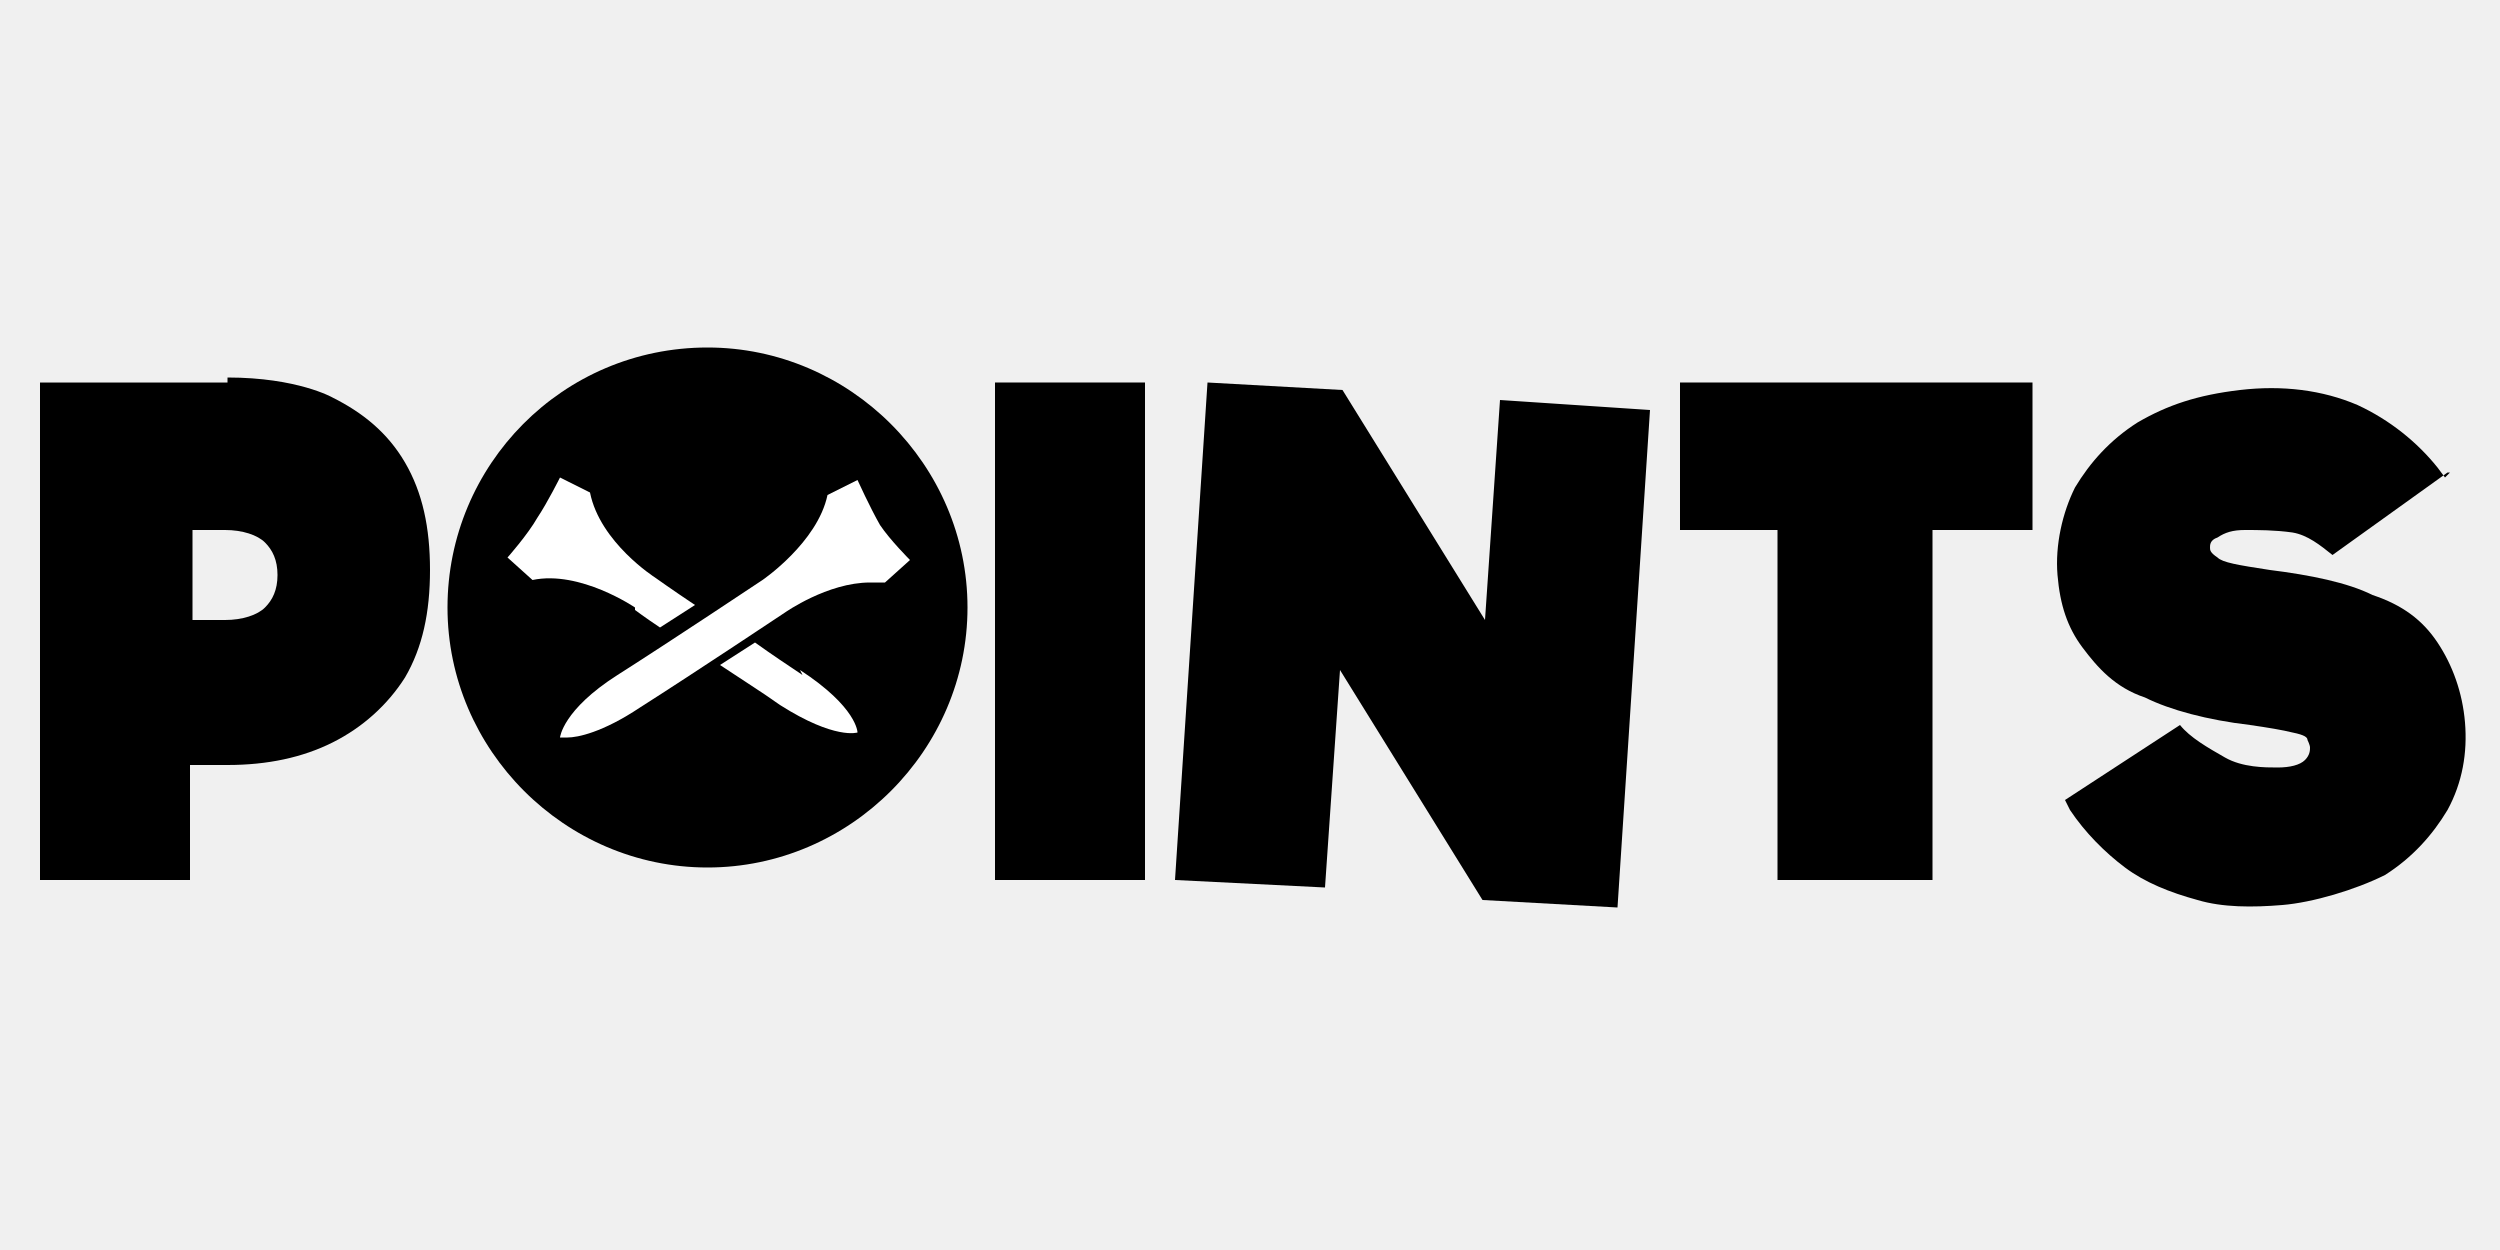
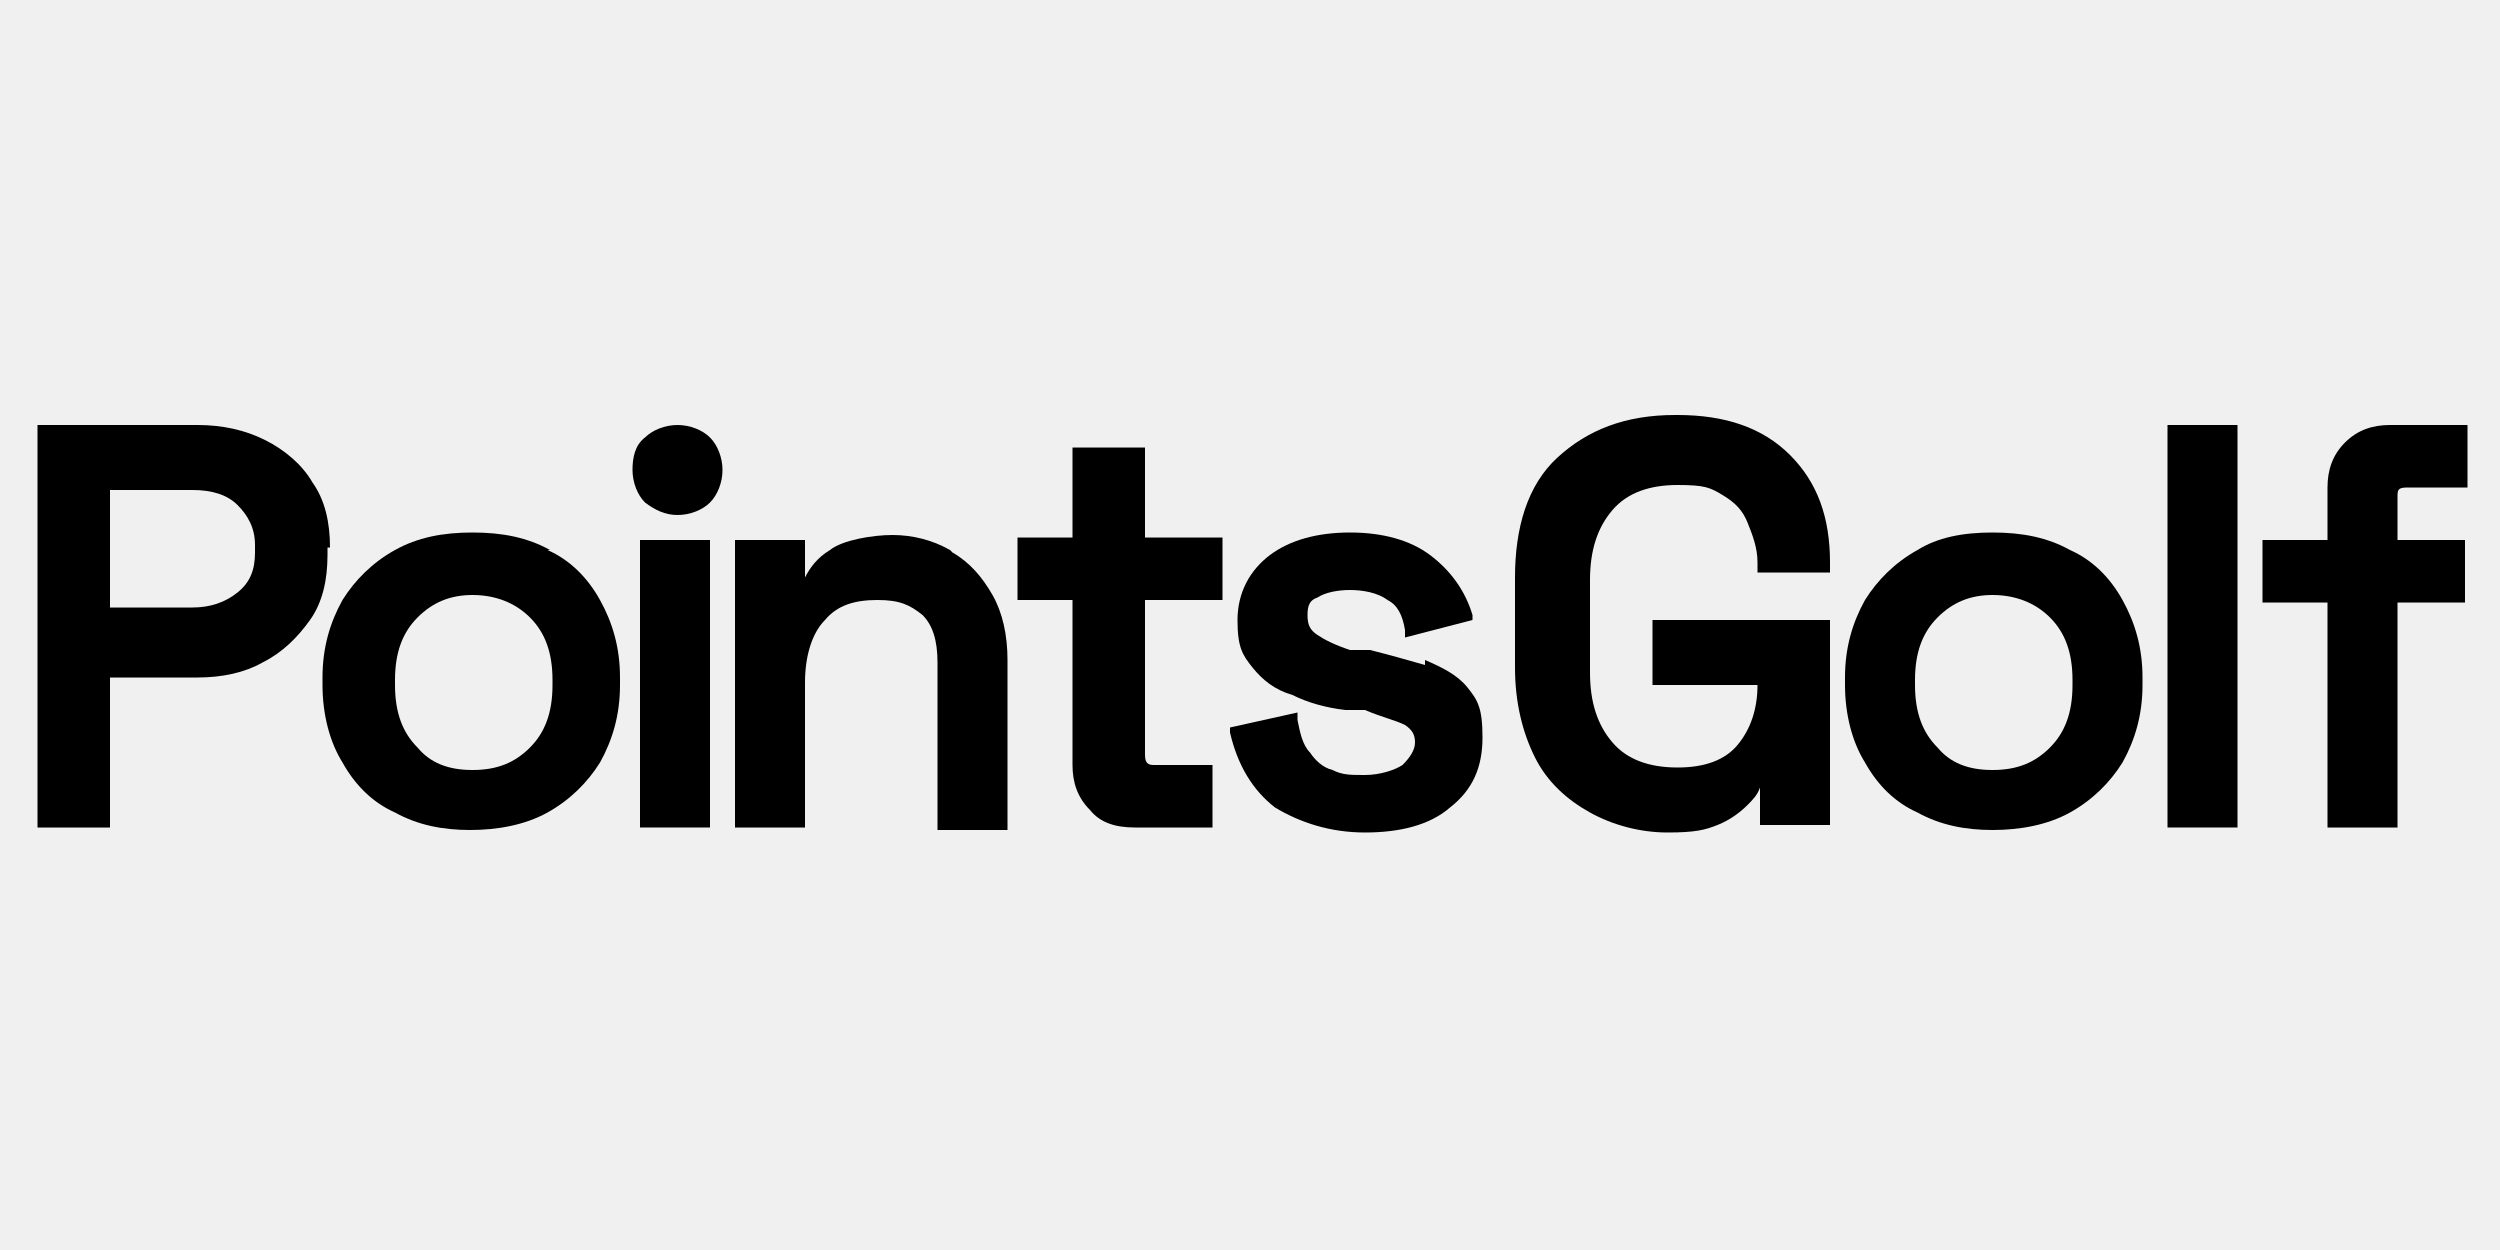
<svg xmlns="http://www.w3.org/2000/svg" id="Layer_1" version="1.1" viewBox="0 0 100 50">
-   <defs>
-     <style>
-       .st0 {
-         fill: #fff;
-       }
-     </style>
-   </defs>
-   <g>
-     <path d="M9.1,15.3H1.6v19.9h6v-4.6h1.5c1.6,0,3-.3,4.2-.9s2.2-1.5,2.9-2.6c.7-1.2,1-2.6,1-4.3s-.3-3.1-1-4.3c-.7-1.2-1.7-2-2.9-2.6,0,0-1.4-.8-4.2-.8ZM7.7,21.2h1.3c.7,0,1.3.2,1.6.5s.5.7.5,1.3-.2,1-.5,1.3-.9.5-1.6.5h-1.3s0-3.6,0-3.6Z" />
-     <rect x="39.8" y="15.3" width="6" height="19.9" />
-     <polygon points="59.4 24.8 53.7 15.6 48.3 15.3 47 35.2 53 35.5 53.6 26.8 59.3 36 64.7 36.3 66 16.4 60 16 59.4 24.8" />
-     <polygon points="81.3 15.3 67.2 15.3 67.2 21.2 71.1 21.2 71.1 35.2 77.3 35.2 77.3 21.2 81.3 21.2 81.3 15.3" />
-     <path d="M97.8,19.1l-.3-.4c-.8-1-1.9-1.9-3.2-2.5-1.4-.6-3-.8-4.7-.6s-2.9.6-4.1,1.3c-1.1.7-1.9,1.6-2.5,2.6-.5,1-.8,2.3-.7,3.5s.4,2.1,1,2.9,1.3,1.6,2.5,2c1,.5,2.5.9,4.2,1.1.7.1,1.3.2,1.7.3.5.1.6.2.6.3,0,0,.1.2.1.3s0,.3-.2.5c-.2.2-.6.3-1.1.3s-1.4,0-2.1-.4-1.4-.8-1.8-1.3l-4.6,3,.2.4c.6.9,1.4,1.7,2.2,2.3s1.8,1,2.9,1.3c1,.3,2.2.3,3.4.2s2.9-.6,4.1-1.2c1.1-.7,1.9-1.6,2.5-2.6.6-1.1.8-2.3.7-3.5s-.5-2.3-1.1-3.2-1.4-1.5-2.6-1.9h0c-1-.5-2.5-.8-4.1-1-1.3-.2-1.9-.3-2.1-.5-.3-.2-.3-.3-.3-.4s0-.3.3-.4c.3-.2.6-.3,1.1-.3s1.2,0,1.9.1c.6.1,1.1.5,1.6.9l4.6-3.3h.1Z" />
-     <path d="M28.3,13.9c-5.8,0-10.4,4.7-10.4,10.4s4.7,10.4,10.4,10.4,10.4-4.7,10.4-10.4-4.7-10.4-10.4-10.4Z" />
-   </g>
-   <g>
-     <path class="st0" d="M34.7,23.3c.2,0,.5,0,.7,0l1-.9s-.8-.8-1.2-1.4h0c-.4-.7-.9-1.8-.9-1.8l-1.2.6c-.4,1.9-2.6,3.4-2.6,3.4,0,0-3.6,2.4-5.8,3.8-2.2,1.4-2.3,2.5-2.3,2.5,0,0,0,0,.3,0,.4,0,1.4-.2,2.9-1.2,2.2-1.4,5.8-3.8,5.8-3.8,0,0,1.7-1.2,3.4-1.2Z" />
-     <g>
-       <path class="st0" d="M32.1,27c-.6-.4-1.2-.8-1.9-1.3l-1.4.9c.9.6,1.7,1.1,2.4,1.6,2.2,1.4,3.1,1.1,3.1,1.1,0,0,0-1-2.3-2.5Z" />
-       <path class="st0" d="M25.4,24.4s.4.3,1,.7l1.4-.9c-.9-.6-1.6-1.1-1.6-1.1,0,0-2.2-1.4-2.6-3.4l-1.2-.6s-.5,1-.9,1.6h0c-.4.7-1.2,1.6-1.2,1.6l1,.9c1.9-.4,4.1,1.1,4.1,1.1Z" />
-     </g>
-   </g>
+   <path d="M13.2,21.9c0-1-.2-1.9-.7-2.6-.4-.7-1.1-1.3-1.9-1.7-.8-.4-1.7-.6-2.7-.6H1.5v16.1h2.9v-6h3.5c1,0,1.9-.2,2.6-.6.8-.4,1.4-1,1.9-1.7.5-.7.7-1.6.7-2.6v-.3ZM10.2,22.1c0,.7-.2,1.2-.7,1.6-.5.4-1.1.6-1.8.6h-3.3v-4.7h3.3c.8,0,1.4.2,1.8.6.4.4.7.9.7,1.6v.2Z" />
+   <path d="M22,22c-.9-.5-1.9-.7-3.1-.7s-2.2.2-3.1.7c-.9.5-1.6,1.2-2.1,2-.5.9-.8,1.9-.8,3.1v.3c0,1.2.3,2.3.8,3.1.5.9,1.2,1.6,2.1,2,.9.5,1.9.7,3,.7s2.2-.2,3.1-.7c.9-.5,1.6-1.2,2.1-2,.5-.9.8-1.9.8-3.1v-.3c0-1.2-.3-2.2-.8-3.1-.5-.9-1.2-1.6-2.1-2ZM22.1,27.4c0,1.1-.3,1.9-.9,2.5-.6.6-1.3.9-2.3.9s-1.7-.3-2.2-.9c-.6-.6-.9-1.4-.9-2.5v-.2c0-1.1.3-1.9.9-2.5.6-.6,1.3-.9,2.2-.9s1.7.3,2.3.9c.6.6.9,1.4.9,2.5v.2Z" />
+   <path d="M27.1,17c-.5,0-1,.2-1.3.5-.4.3-.5.8-.5,1.3s.2,1,.5,1.3c.4.3.8.5,1.3.5s1-.2,1.3-.5c.3-.3.5-.8.5-1.3s-.2-1-.5-1.3c-.3-.3-.8-.5-1.3-.5Z" />
+   <rect x="25.6" y="21.6" width="2.8" height="11.5" />
+   <path d="M38,22c-.7-.4-1.5-.6-2.3-.6s-2,.2-2.5.6c-.5.3-.8.7-1,1.1v-1.5h-2.8v11.5h2.8v-5.8c0-1.1.3-2,.8-2.5.5-.6,1.2-.8,2.1-.8s1.3.2,1.8.6c.4.4.6,1,.6,1.9v6.7h2.8v-6.8c0-1-.2-1.9-.6-2.6-.4-.7-.9-1.3-1.6-1.7Z" />
+   <path d="M45.7,17.9h-2.8v3.6h-2.2v2.5h2.2v6.6c0,.7.2,1.3.7,1.8.4.5,1,.7,1.8.7h3.1v-2.5h-2.3c-.2,0-.4,0-.4-.4v-6.2h3.1v-2.5h-3.1v-3.6Z" />
+   <path d="M57,26.6c-.7-.2-1.4-.4-2.2-.6h-.8c-.6-.2-1-.4-1.3-.6-.3-.2-.4-.4-.4-.8s.1-.6.4-.7c.3-.2.8-.3,1.3-.3s1.1.1,1.5.4c.4.2.6.6.7,1.2v.3c0,0,2.7-.7,2.7-.7v-.2c-.3-1-.9-1.8-1.7-2.4-.8-.6-1.9-.9-3.2-.9s-2.4.3-3.2.9c-.8.6-1.3,1.5-1.3,2.6s.2,1.4.6,1.9c.4.5.9.9,1.6,1.1.6.3,1.3.5,2.1.6h.8c.7.3,1.2.4,1.6.6.3.2.4.4.4.7s-.2.6-.5.9c-.3.2-.9.4-1.5.4s-.9,0-1.3-.2c-.4-.1-.7-.4-.9-.7-.3-.3-.4-.8-.5-1.3v-.3c0,0-2.7.6-2.7.6v.2c.3,1.3.9,2.3,1.8,3,1,.6,2.2,1,3.6,1s2.6-.3,3.4-1c.9-.7,1.3-1.6,1.3-2.8s-.2-1.5-.6-2c-.4-.5-1-.8-1.7-1.1Z" />
+   <path d="M67,16.6c-2,0-3.5.6-4.7,1.7-1.2,1.1-1.7,2.8-1.7,4.8v3.6c0,1.4.3,2.6.8,3.6.5,1,1.3,1.7,2.2,2.2.9.5,2,.8,3.1.8s1.5-.1,2-.3c.5-.2.9-.5,1.2-.8.2-.2.4-.4.5-.7v1.5h2.8v-8.2h-7.1v2.6h4.2c0,1-.3,1.8-.8,2.4-.5.6-1.3.9-2.4.9s-2-.3-2.6-1c-.6-.7-.9-1.6-.9-2.8v-3.7c0-1.2.3-2.1.9-2.8.6-.7,1.5-1,2.6-1s1.3.1,1.8.4c.5.3.8.6,1,1.1.2.5.4,1,.4,1.6v.4h2.9v-.4c0-1.8-.5-3.2-1.6-4.3-1.1-1.1-2.6-1.6-4.5-1.6Z" />
+   <path d="M82.8,22c-.9-.5-1.9-.7-3.1-.7s-2.2.2-3,.7c-.9.5-1.6,1.2-2.1,2-.5.9-.8,1.9-.8,3.1v.3c0,1.2.3,2.3.8,3.1.5.9,1.2,1.6,2.1,2,.9.5,1.9.7,3,.7s2.2-.2,3.1-.7c.9-.5,1.6-1.2,2.1-2,.5-.9.8-1.9.8-3.1v-.3c0-1.2-.3-2.2-.8-3.1-.5-.9-1.2-1.6-2.1-2ZM82.9,27.4c0,1.1-.3,1.9-.9,2.5-.6.6-1.3.9-2.3.9s-1.7-.3-2.2-.9c-.6-.6-.9-1.4-.9-2.5v-.2c0-1.1.3-1.9.9-2.5.6-.6,1.3-.9,2.2-.9s1.7.3,2.3.9c.6.6.9,1.4.9,2.5v.2Z" />
+   <rect x="86.7" y="17" width="2.8" height="16.1" />
+   <path d="M95.9,21.6v-1.7c0-.3,0-.4.4-.4h2.4v-2.5h-3.1c-.7,0-1.3.2-1.8.7s-.7,1.1-.7,1.8v2.1h-2.6v2.5h2.6v9h2.8v-9h2.7v-2.5h-2.7Z" />
</svg>
